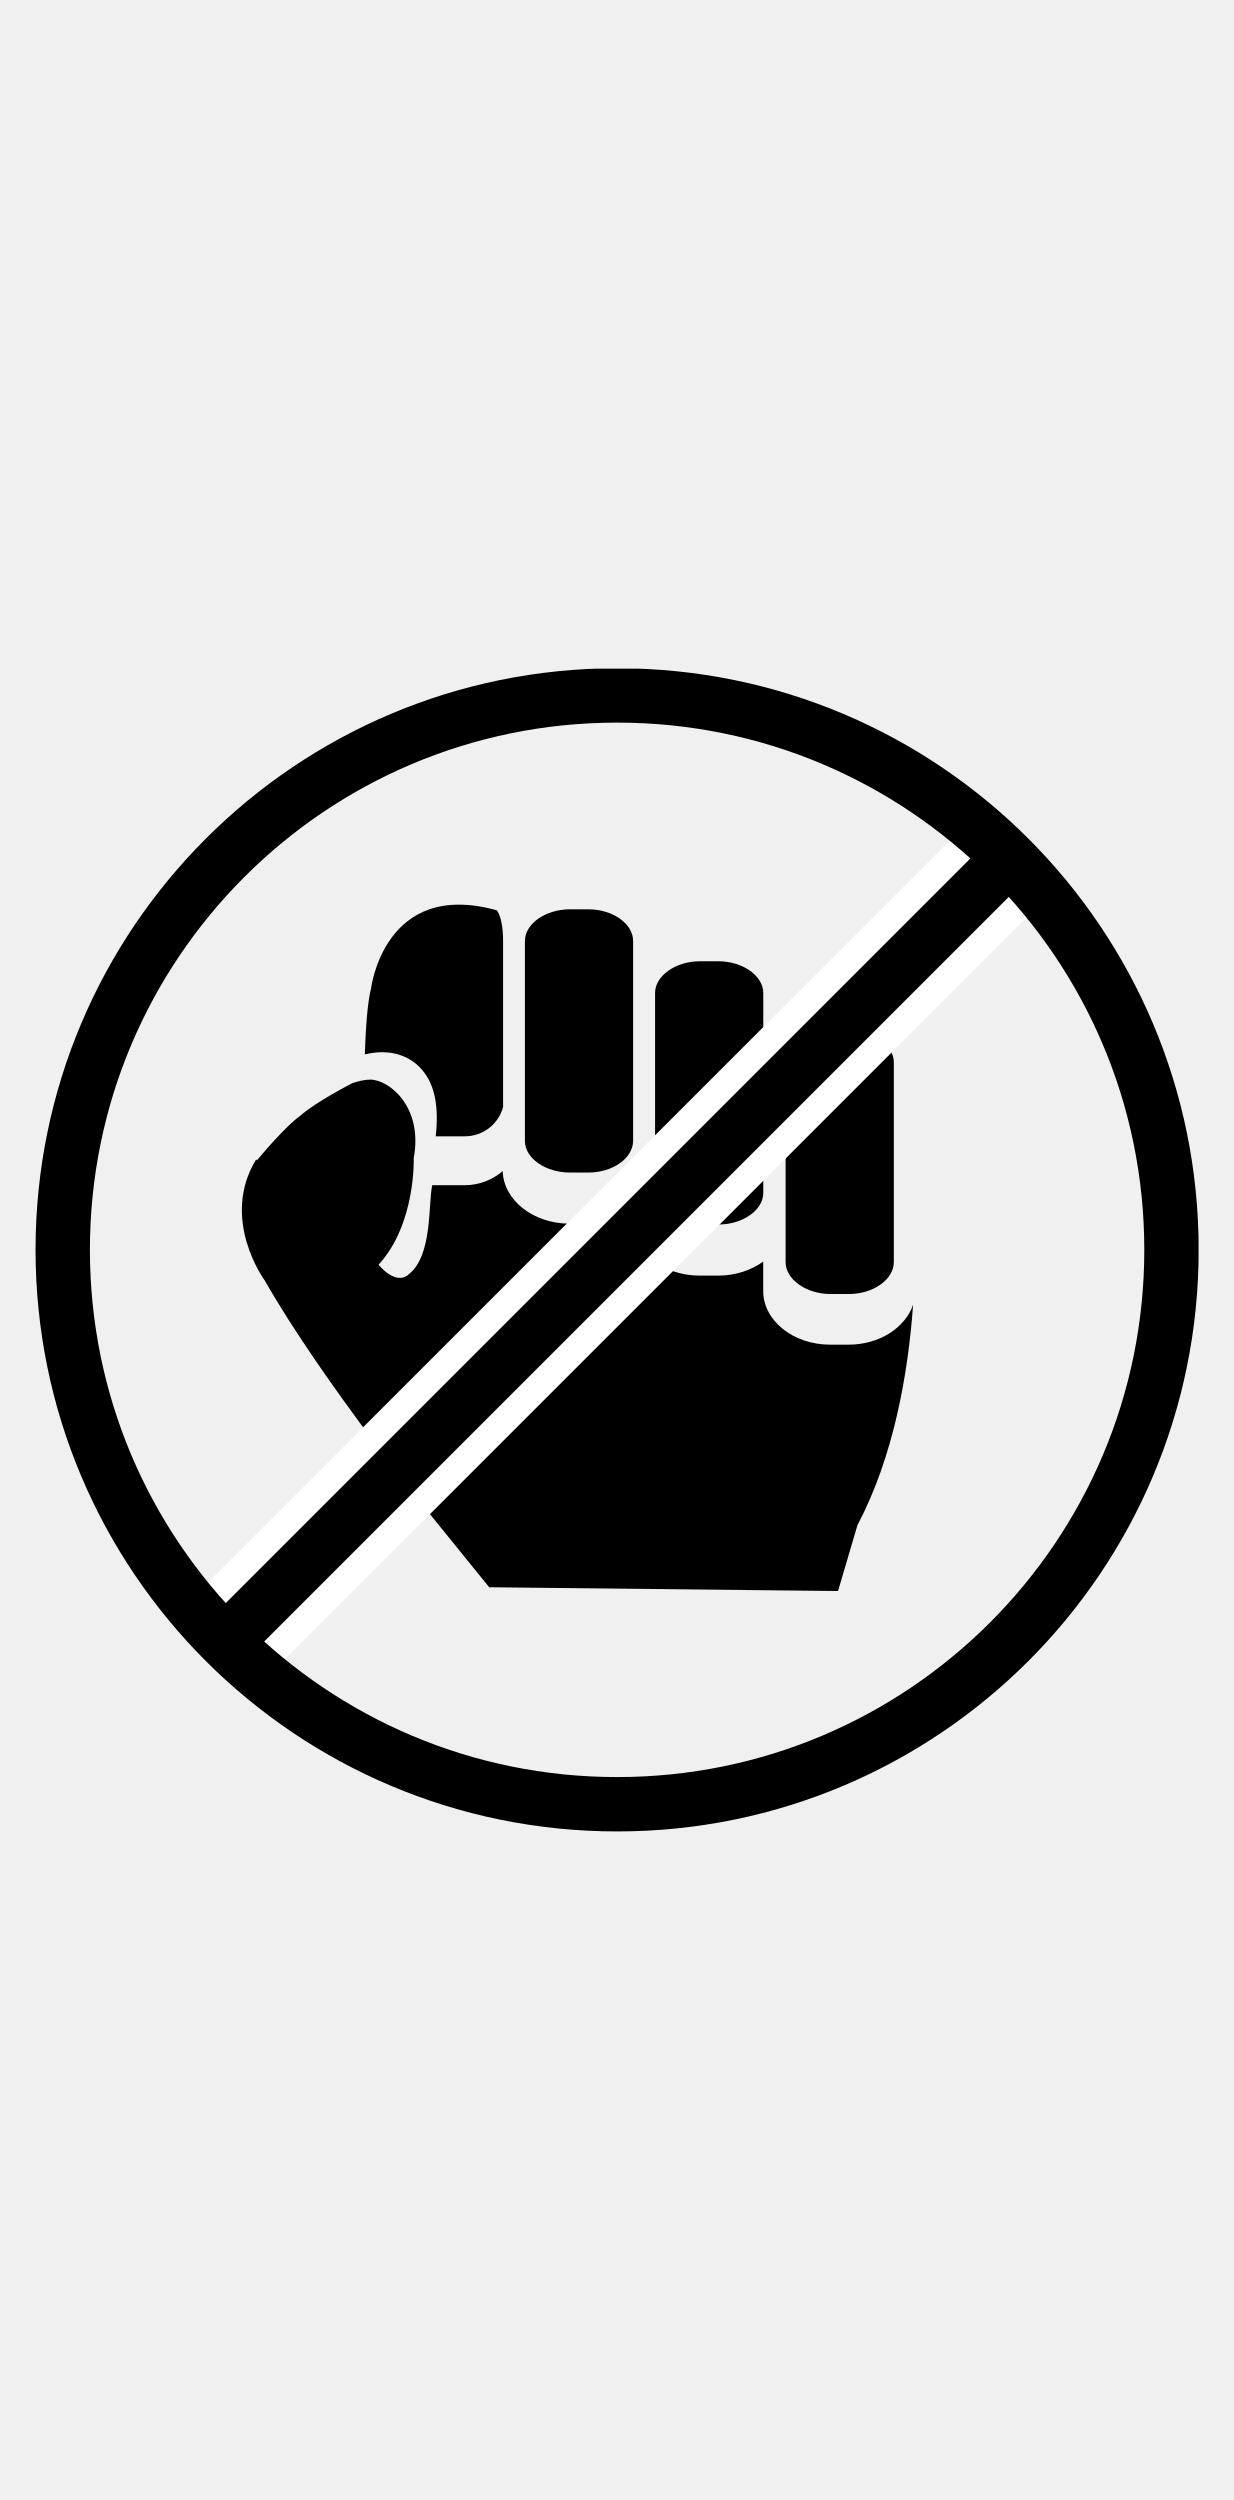
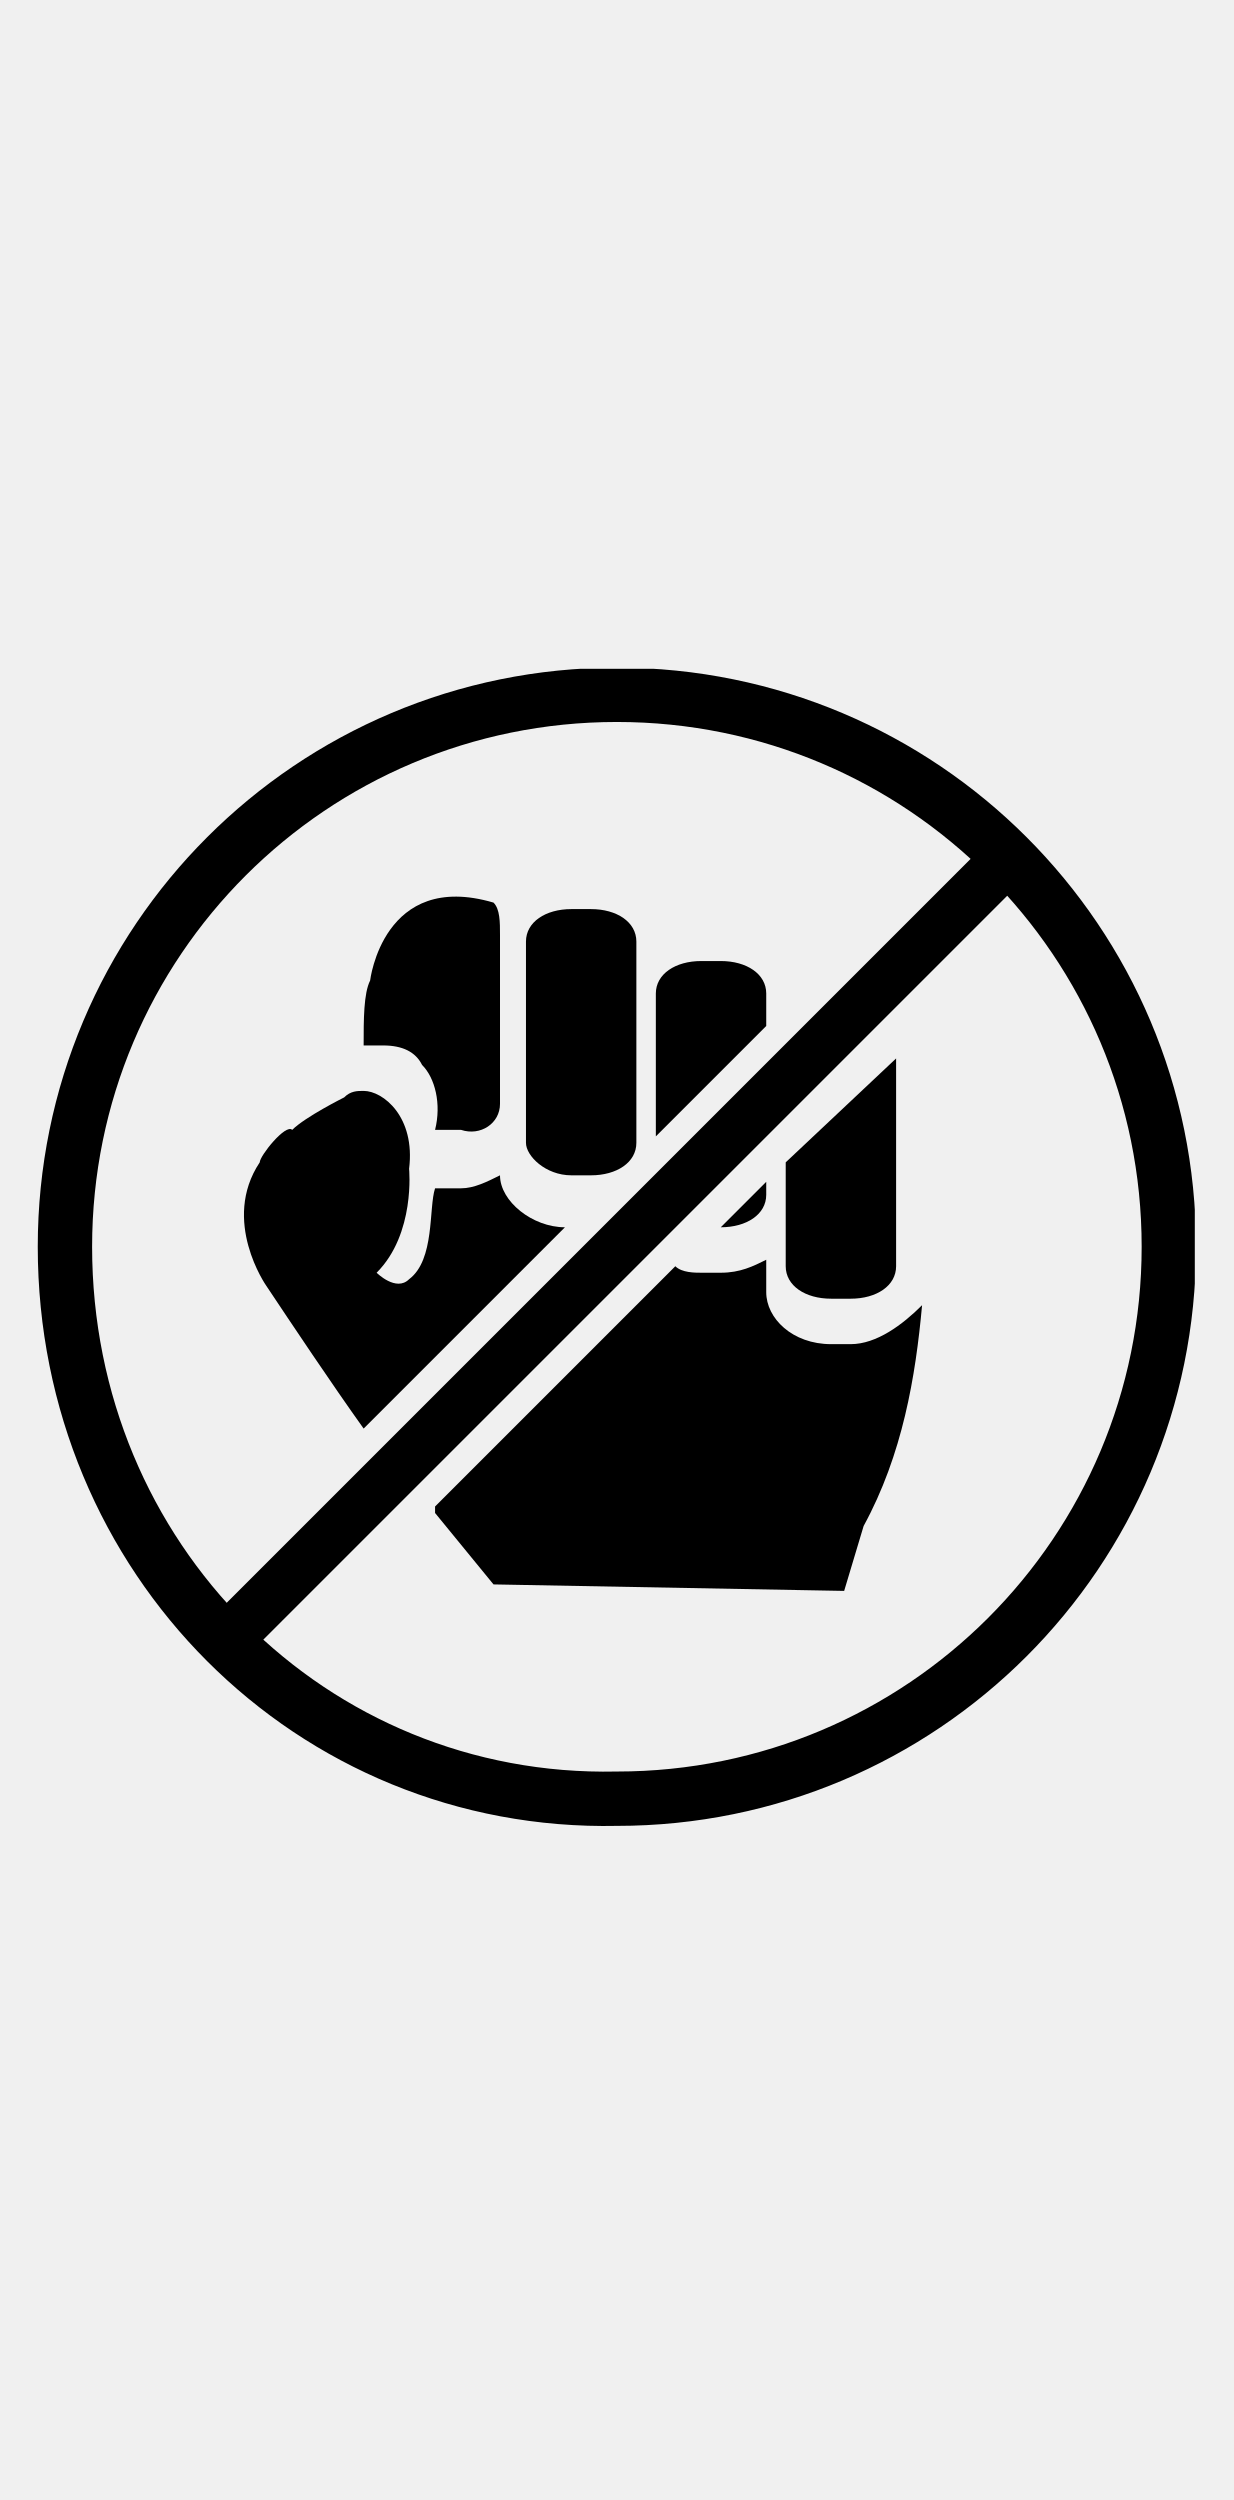
- <svg xmlns="http://www.w3.org/2000/svg" width="6.702mm" height="13.579mm" version="1.1" viewBox="0 0 6.702 13.579">
-   <defs>
-     <clipPath id="clipPath4284">
-       <path d="m0 0h595.28v841.89h-595.28z" />
-     </clipPath>
-     <clipPath id="clipPath4292">
-       <path d="m147.85 777.59h35.908v-25.908h-35.908z" />
-     </clipPath>
-     <clipPath id="clipPath4296">
-       <path d="m156.85 752.68h17.908v17.908h-17.908z" />
-     </clipPath>
-   </defs>
-   <g transform="matrix(.35278 0 0 -.35278 -55.141 275.48)">
-     <g clip-path="url(#clipPath4284)">
-       <g clip-path="url(#clipPath4292)">
-         <g clip-path="url(#clipPath4296)">
-           <g transform="translate(164.05 763.84)">
-             <path d="m0 0v2.555c0 0.176-0.023 0.369-0.095 0.472-1.738 0.486-1.938-1.204-1.938-1.204-0.055-0.21-0.082-0.609-0.096-1.014 0.09 0.021 0.181 0.034 0.266 0.034 0.251 0 0.473-0.098 0.625-0.283 0.187-0.227 0.251-0.553 0.201-1.012h0.449c0.283 0 0.52 0.193 0.588 0.452" />
-           </g>
-           <g transform="translate(169.37 760.18)">
-             <path d="m0 0h-0.286c-0.567 0-1.029 0.371-1.029 0.826v0.453c-0.185-0.133-0.427-0.216-0.692-0.216h-0.285c-0.568 0-1.031 0.369-1.031 0.828v0.187c-0.18-0.133-0.42-0.215-0.69-0.215h-0.282c-0.561 0-1.017 0.361-1.031 0.809-0.155-0.134-0.364-0.217-0.585-0.217h-0.5c-0.064-0.289 7e-3 -1.074-0.356-1.367-0.204-0.194-0.47 0.143-0.47 0.143 0.578 0.632 0.541 1.643 0.541 1.643 0.147 0.782-0.375 1.207-0.67 1.207-0.085 0-0.181-0.024-0.276-0.055 0 0-0.574-0.295-0.802-0.503-0.214-0.146-0.626-0.635-0.666-0.686l-0.011 0.017c-0.565-0.922 0.132-1.867 0.132-1.867 0.899-1.575 2.589-3.653 2.589-3.653l0.866-1.069 5.371-0.058 0.299 1.014c0.558 1.058 0.779 2.323 0.857 3.395-0.119-0.353-0.517-0.616-0.993-0.616" />
-           </g>
-           <g transform="translate(169.09 760.96)">
-             <path d="m0 0h0.286c0.374 0 0.69 0.225 0.69 0.49v3.078c0 0.265-0.316 0.485-0.69 0.485h-0.286c-0.373 0-0.69-0.22-0.69-0.485v-3.078c0-0.265 0.317-0.49 0.69-0.49" />
-           </g>
-           <g transform="translate(165.08 762.83)">
-             <path d="m0 0h0.282c0.378 0 0.69 0.221 0.69 0.49v3.075c0 0.265-0.312 0.488-0.69 0.488h-0.282c-0.378 0-0.694-0.223-0.694-0.488v-3.079c0-0.265 0.316-0.486 0.694-0.486" />
-           </g>
-           <g transform="translate(167.08 762.03)">
-             <path d="m0 0h0.286c0.373 0 0.69 0.221 0.69 0.486v3.079c0 0.264-0.317 0.488-0.69 0.488h-0.286c-0.374 0-0.69-0.224-0.69-0.488v-3.079c0-0.265 0.316-0.486 0.69-0.486" />
-           </g>
-           <g transform="translate(159.81 755.64)">
-             <path d="m0 0 12.071 12.071" fill="none" stroke="#fff" stroke-miterlimit="10" stroke-width="1.674" />
-           </g>
-           <g transform="translate(157.27 761.64)">
-             <path d="m0 0c0 4.714 3.821 8.536 8.536 8.536 4.714 0 8.535-3.822 8.535-8.536s-3.821-8.536-8.535-8.536c-4.715 0-8.536 3.822-8.536 8.536z" fill="none" stroke="#000" stroke-miterlimit="10" stroke-width=".837" />
-           </g>
-           <g transform="translate(159.81 755.64)">
-             <path d="m0 0 12.071 12.071" fill="none" stroke="#000" stroke-miterlimit="10" stroke-width=".837" />
-           </g>
-         </g>
+ <svg xmlns="http://www.w3.org/2000/svg" xmlns:xlink="http://www.w3.org/1999/xlink" version="1.1" id="Layer_1" x="0px" y="0px" viewBox="0 0 19 38.5" style="enable-background:new 0 0 19 38.5;" xml:space="preserve">
+   <style type="text/css">
+ 	.st0{clip-path:url(#SVGID_2_);}
+ 	.st1{fill:none;}
+ 	.st2{clip-path:url(#SVGID_4_);}
+ 	.st3{clip-path:url(#SVGID_6_);fill:none;stroke:#FFFFFF;stroke-width:1.674;stroke-miterlimit:10;}
+ 	.st4{clip-path:url(#SVGID_8_);fill:none;stroke:#000000;stroke-width:0.837;stroke-miterlimit:10;}
+ 	.st5{clip-path:url(#SVGID_10_);}
+ 	.st6{display:none;fill:#FFFFFF;}
+ </style>
+   <g>
+     <g>
+       <defs>
+         <rect id="SVGID_1_" x="0.5" y="10.3" width="17.9" height="17.9" />
+       </defs>
+       <clipPath id="SVGID_2_">
+         <use xlink:href="#SVGID_1_" style="overflow:visible;" />
+       </clipPath>
+       <path class="st0" d="M7.7,17v-2.6c0-0.2,0-0.4-0.1-0.5c-1.7-0.5-1.9,1.2-1.9,1.2c-0.1,0.2-0.1,0.6-0.1,1c0.1,0,0.2,0,0.3,0    c0.3,0,0.5,0.1,0.6,0.3c0.2,0.2,0.3,0.6,0.2,1h0.4C7.4,17.5,7.7,17.3,7.7,17" />
+     </g>
+     <rect x="0.5" y="10.3" class="st1" width="17.9" height="17.9" />
+     <rect x="0.5" y="10.3" class="st1" width="17.9" height="17.9" />
+     <g>
+       <defs>
+         <rect id="SVGID_3_" x="0.5" y="10.3" width="17.9" height="17.9" />
+       </defs>
+       <clipPath id="SVGID_4_">
+         <use xlink:href="#SVGID_3_" style="overflow:visible;" />
+       </clipPath>
+       <path class="st2" d="M8.8,18.1h0.3c0.4,0,0.7-0.2,0.7-0.5v-3.1c0-0.3-0.3-0.5-0.7-0.5H8.8c-0.4,0-0.7,0.2-0.7,0.5v3.1    C8.1,17.8,8.4,18.1,8.8,18.1" />
+     </g>
+     <rect x="0.5" y="10.3" class="st1" width="17.9" height="17.9" />
+     <g>
+       <defs>
+         <rect id="SVGID_5_" x="0.5" y="10.3" width="17.9" height="17.9" />
+       </defs>
+       <clipPath id="SVGID_6_">
+         <use xlink:href="#SVGID_5_" style="overflow:visible;" />
+       </clipPath>
+       <path class="st3" d="M15.6,13.2" />
+       <path class="st3" d="M3.5,25.2" />
+     </g>
+     <g>
+       <defs>
+         <rect id="SVGID_7_" x="0.5" y="10.3" width="17.9" height="17.9" />
+       </defs>
+       <clipPath id="SVGID_8_">
+         <use xlink:href="#SVGID_7_" style="overflow:visible;" />
+       </clipPath>
+       <path class="st4" d="M1,19.2c0-4.7,3.8-8.5,8.5-8.5c4.7,0,8.5,3.8,8.5,8.5c0,4.7-3.8,8.5-8.5,8.5C4.8,27.8,1,24,1,19.2z" />
+     </g>
+     <g>
+       <defs>
+         <rect id="SVGID_9_" x="0.5" y="10.3" width="17.9" height="17.9" />
+       </defs>
+       <clipPath id="SVGID_10_">
+         <use xlink:href="#SVGID_9_" style="overflow:visible;" />
+       </clipPath>
+       <rect x="1" y="18.8" transform="matrix(0.7071 -0.7071 0.7071 0.7071 -10.7846 12.3716)" class="st5" width="17.1" height="0.8" />
+     </g>
+     <g>
+       <line x1="3.5" y1="25.2" x2="15.6" y2="13.2" />
+       <rect x="1" y="18.4" transform="matrix(0.7068 -0.7074 0.7074 0.7068 -10.7874 12.3798)" class="st6" width="17.1" height="1.7" />
+       <g>
+         <path d="M13.1,20.7h-0.3c-0.6,0-1-0.4-1-0.8v-0.5c-0.2,0.1-0.4,0.2-0.7,0.2h-0.3c-0.1,0-0.3,0-0.4-0.1l-3.7,3.7c0,0,0,0.1,0,0.1     l0.9,1.1l5.4,0.1l0.3-1c0.6-1.1,0.8-2.3,0.9-3.4C13.9,20.4,13.5,20.7,13.1,20.7z" />
+         <path d="M5.6,22l3.1-3.1c-0.5,0-1-0.4-1-0.8c-0.2,0.1-0.4,0.2-0.6,0.2H6.7c-0.1,0.3,0,1.1-0.4,1.4c-0.2,0.2-0.5-0.1-0.5-0.1     c0.6-0.6,0.5-1.6,0.5-1.6c0.1-0.8-0.4-1.2-0.7-1.2c-0.1,0-0.2,0-0.3,0.1c0,0-0.6,0.3-0.8,0.5C4.4,17.3,4,17.8,4,17.9l0,0     c-0.6,0.9,0.1,1.9,0.1,1.9C4.5,20.4,5.1,21.3,5.6,22z" />
      </g>
+       <g>
+         <path d="M11.1,18.9c0.4,0,0.7-0.2,0.7-0.5v-0.2L11.1,18.9z" />
+         <path d="M11.8,15.8v-0.5c0-0.3-0.3-0.5-0.7-0.5h-0.3c-0.4,0-0.7,0.2-0.7,0.5v2.2L11.8,15.8z" />
+       </g>
+       <path d="M12.1,17.9v1.6c0,0.3,0.3,0.5,0.7,0.5h0.3c0.4,0,0.7-0.2,0.7-0.5v-3.1c0,0,0-0.1,0-0.1L12.1,17.9z" />
    </g>
  </g>
</svg>
